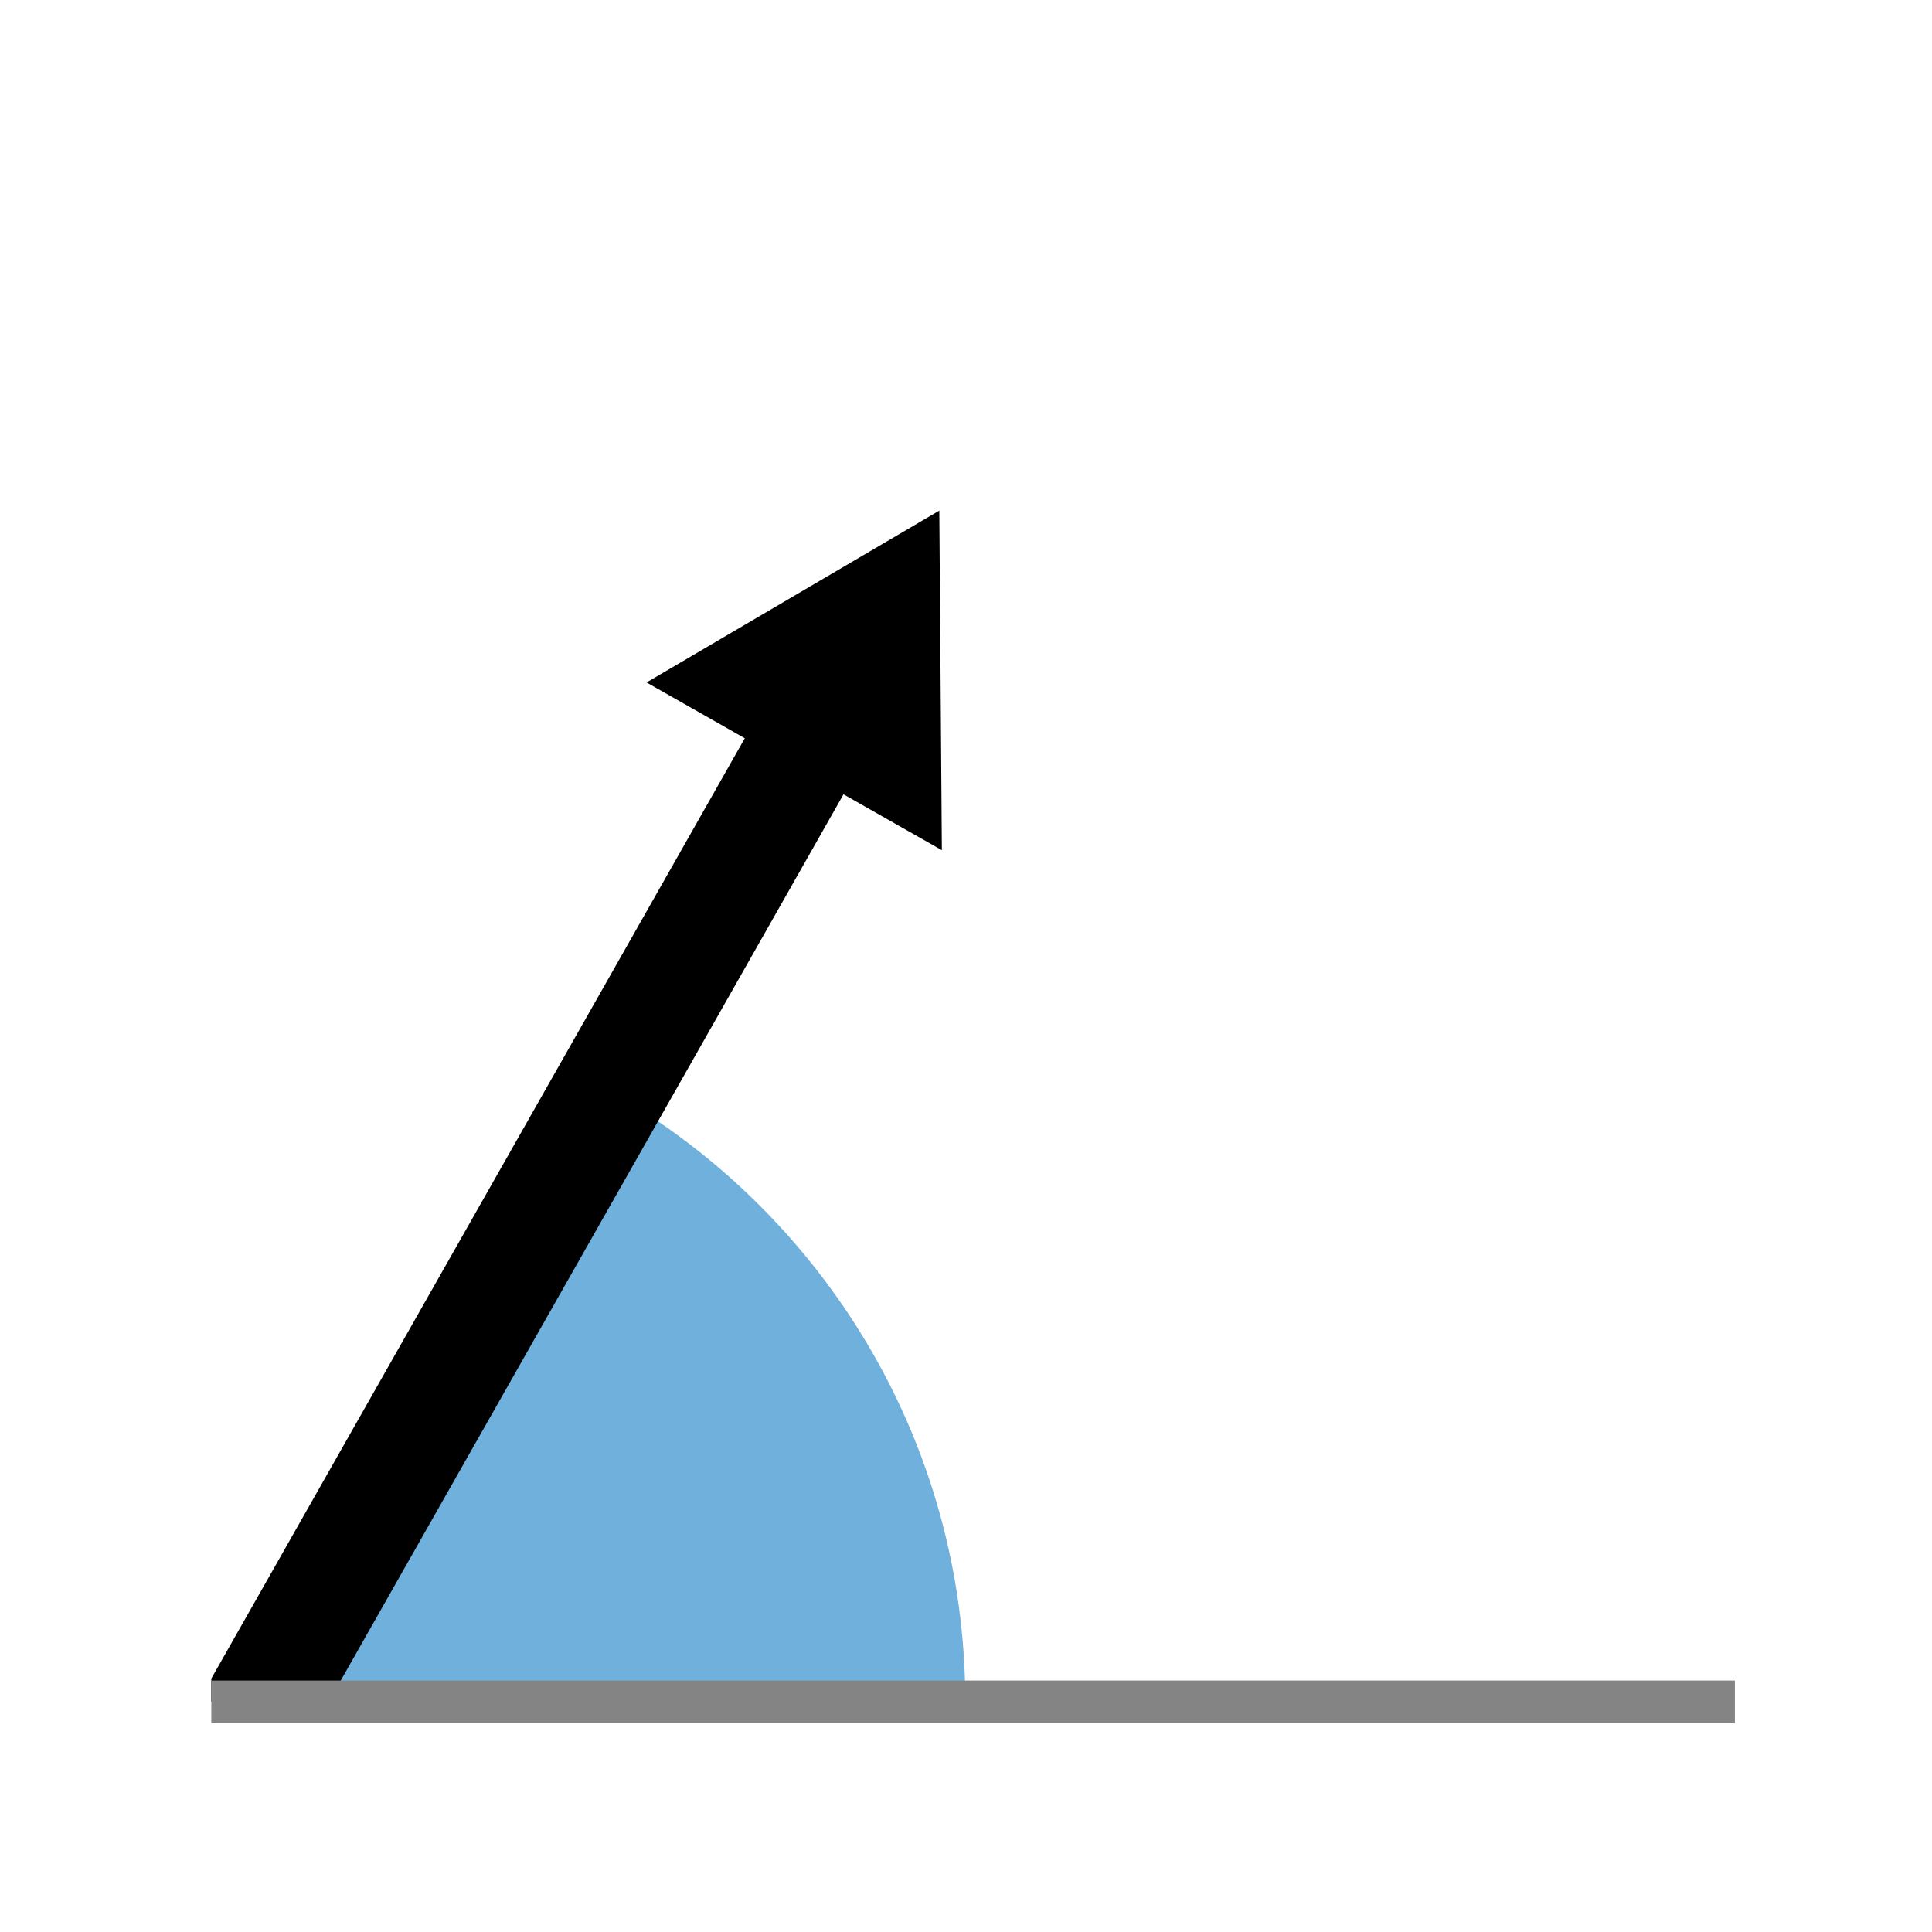
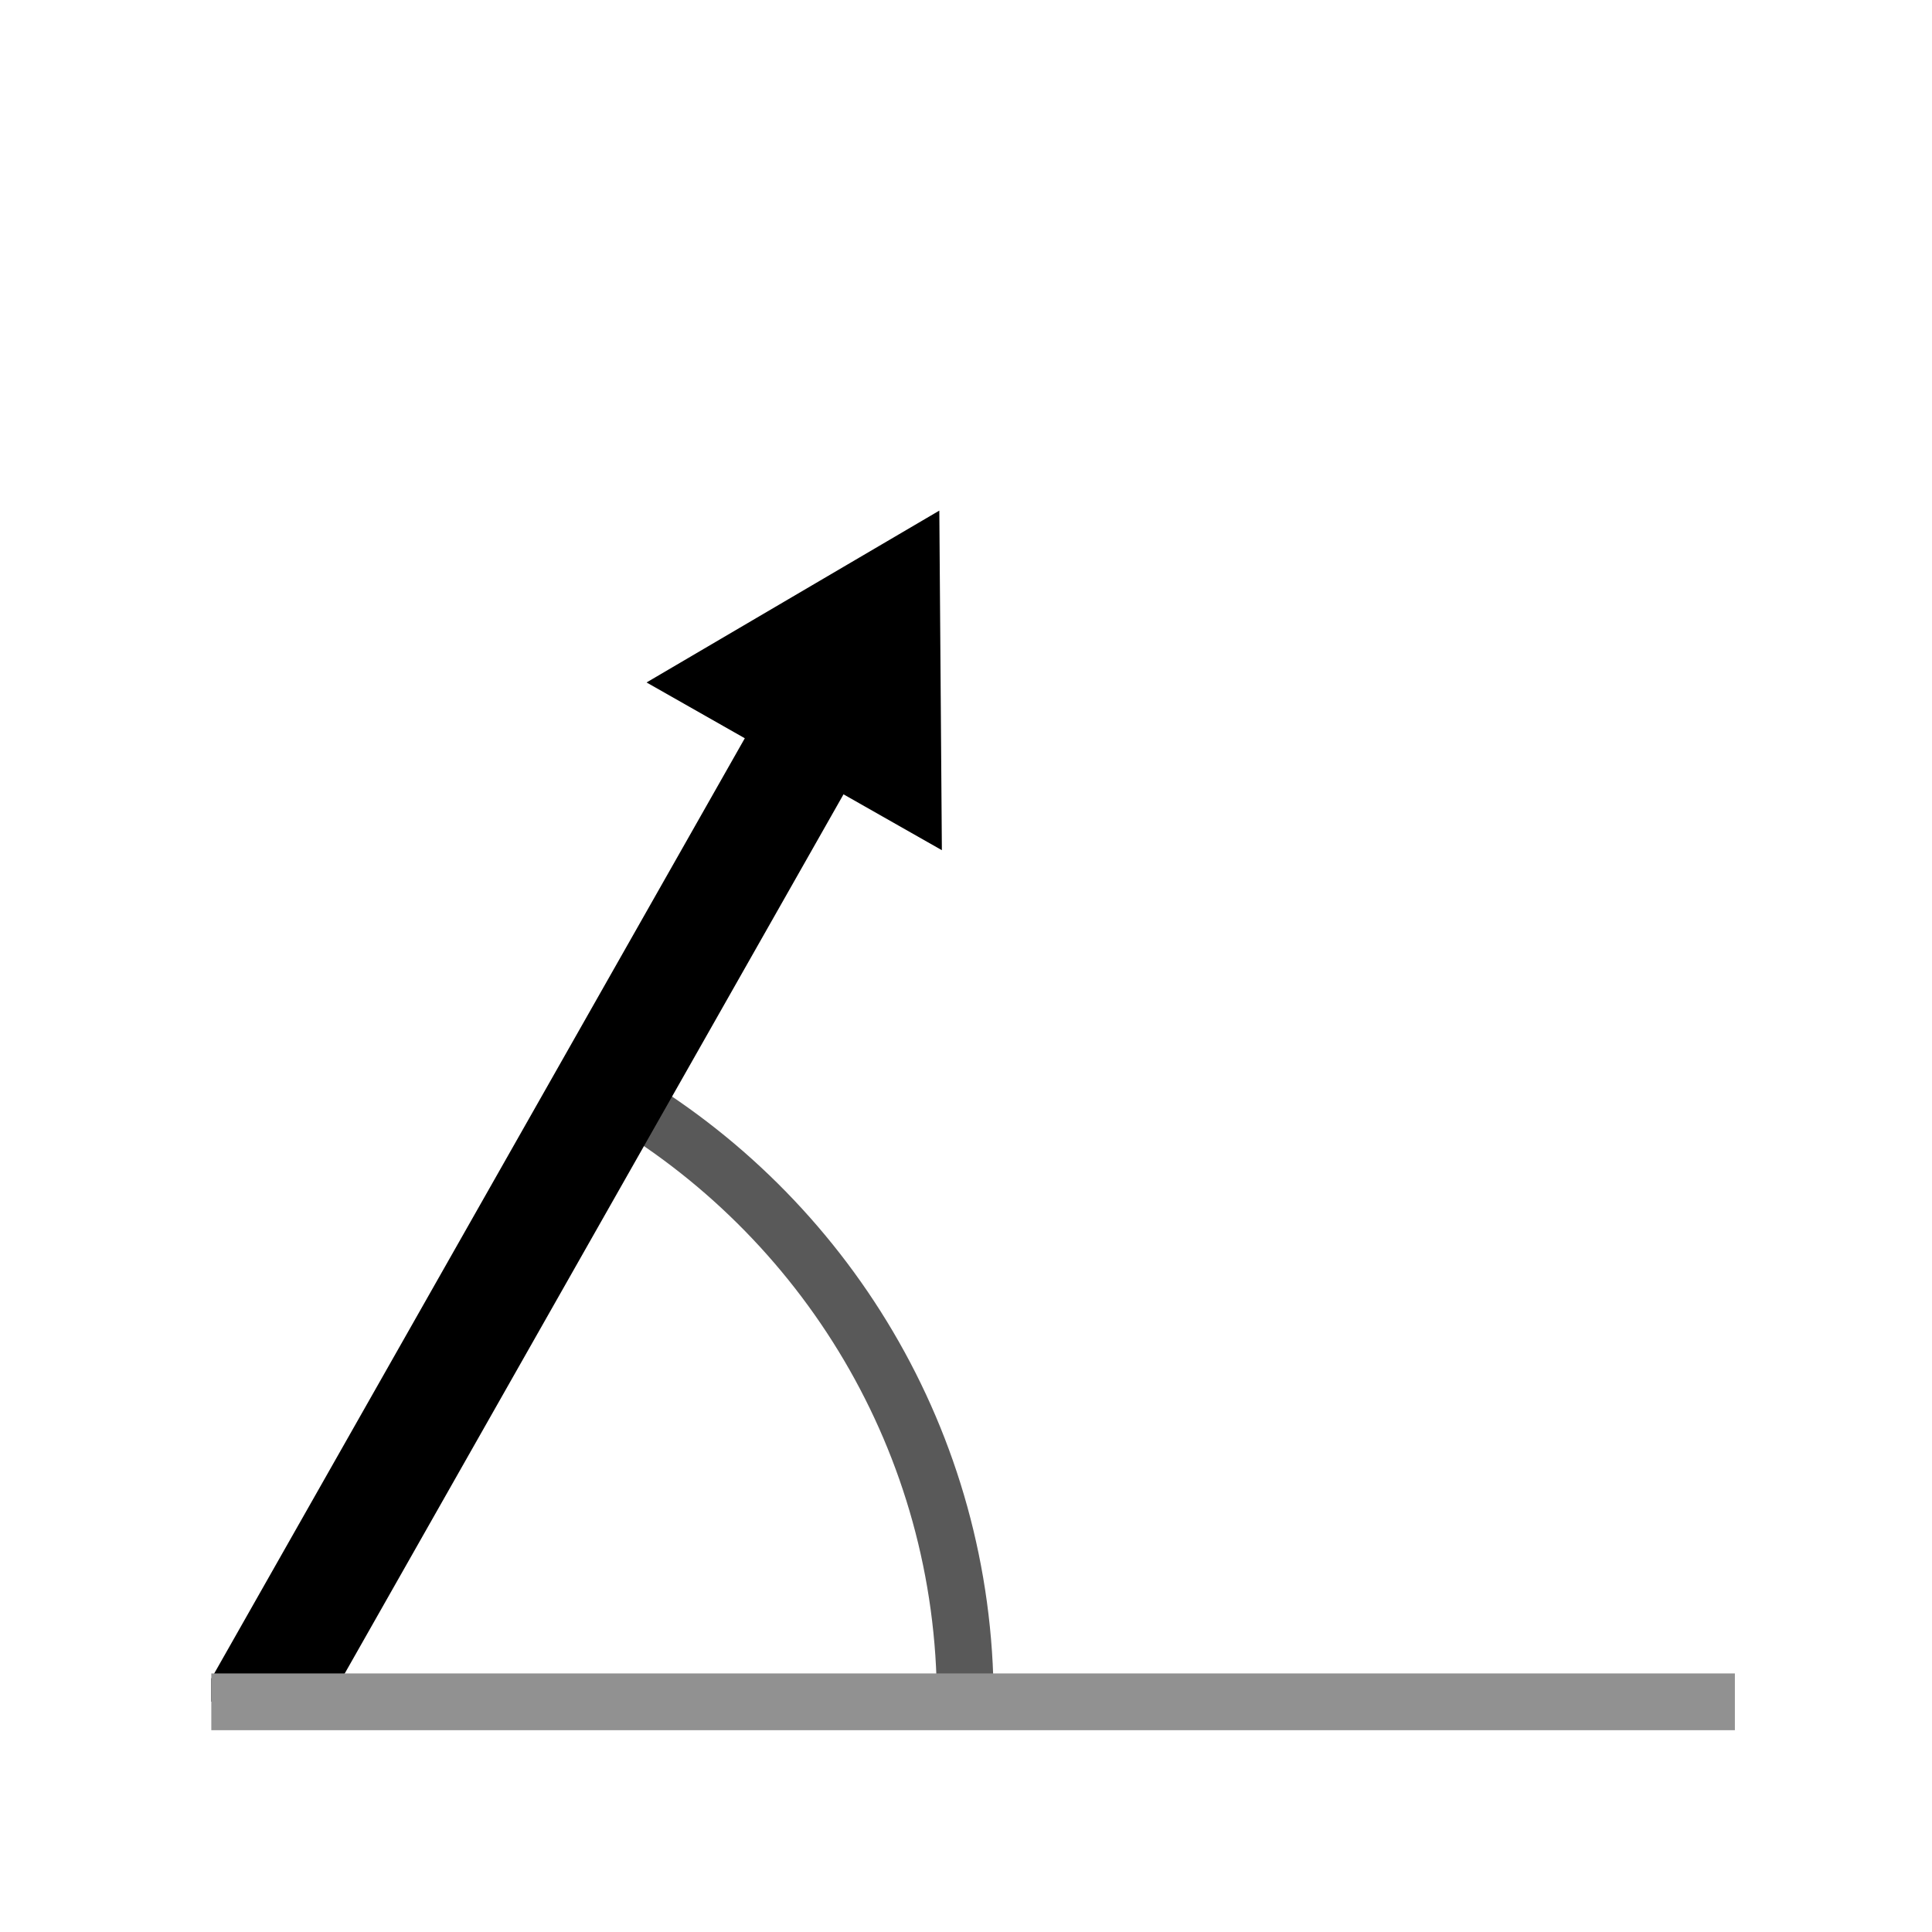
<svg xmlns="http://www.w3.org/2000/svg" id="Layer_2" viewBox="0 0 136.14 136.14">
  <defs>
-     <style>.cls-1{stroke:#848484;stroke-width:3px;}.cls-1,.cls-2,.cls-3{fill:none;}.cls-1,.cls-3{stroke-miterlimit:10;}.cls-4{clip-path:url(#clippath);}.cls-2,.cls-5,.cls-6,.cls-7{stroke-width:0px;}.cls-3{stroke:#000;stroke-width:8px;}.cls-6{fill:#6fb0dd;}.cls-7{fill:#fff;}</style>
+     <style>.cls-1{clip-path:url(#clippath);}.cls-2,.cls-3,.cls-4{fill:none;}.cls-2,.cls-5,.cls-6{stroke-width:0px;}.cls-7{stroke:#595959;}.cls-7,.cls-3{stroke-width:4px;}.cls-7,.cls-3,.cls-4{stroke-miterlimit:10;}.cls-7,.cls-6{fill:#fff;}.cls-3{stroke:#919191;}.cls-4{stroke:#000;stroke-width:8px;}</style>
    <clipPath id="clippath">
      <rect class="cls-2" x="16.73" y="10.39" width="107.69" height="111.36" transform="translate(4.5 136.64) rotate(-90)" />
    </clipPath>
  </defs>
  <g id="Layer_1-2">
-     <rect class="cls-7" width="136.14" height="136.14" />
-     <path class="cls-6" d="m43.29,77.08c14.78,8.55,24.73,24.53,24.73,42.83H18.56l24.73-42.83Z" />
-     <g class="cls-4">
-       <line class="cls-3" x1="11.02" y1="133.21" x2="57.69" y2="50.95" />
+     <rect class="cls-6" width="136.14" height="136.14" />
+     <path class="cls-7" d="m43.29,77.08c14.78,8.55,24.73,24.53,24.73,42.83" />
+     <g class="cls-1">
+       <line class="cls-4" x1="11.02" y1="133.21" x2="57.69" y2="50.95" />
      <polygon class="cls-5" points="66.37 59.91 66.19 35.98 45.56 48.09 66.37 59.91" />
    </g>
-     <line class="cls-1" x1="14.89" y1="119.92" x2="122.25" y2="119.92" />
+     <line class="cls-3" x1="14.89" y1="119.92" x2="122.25" y2="119.92" />
  </g>
</svg>
